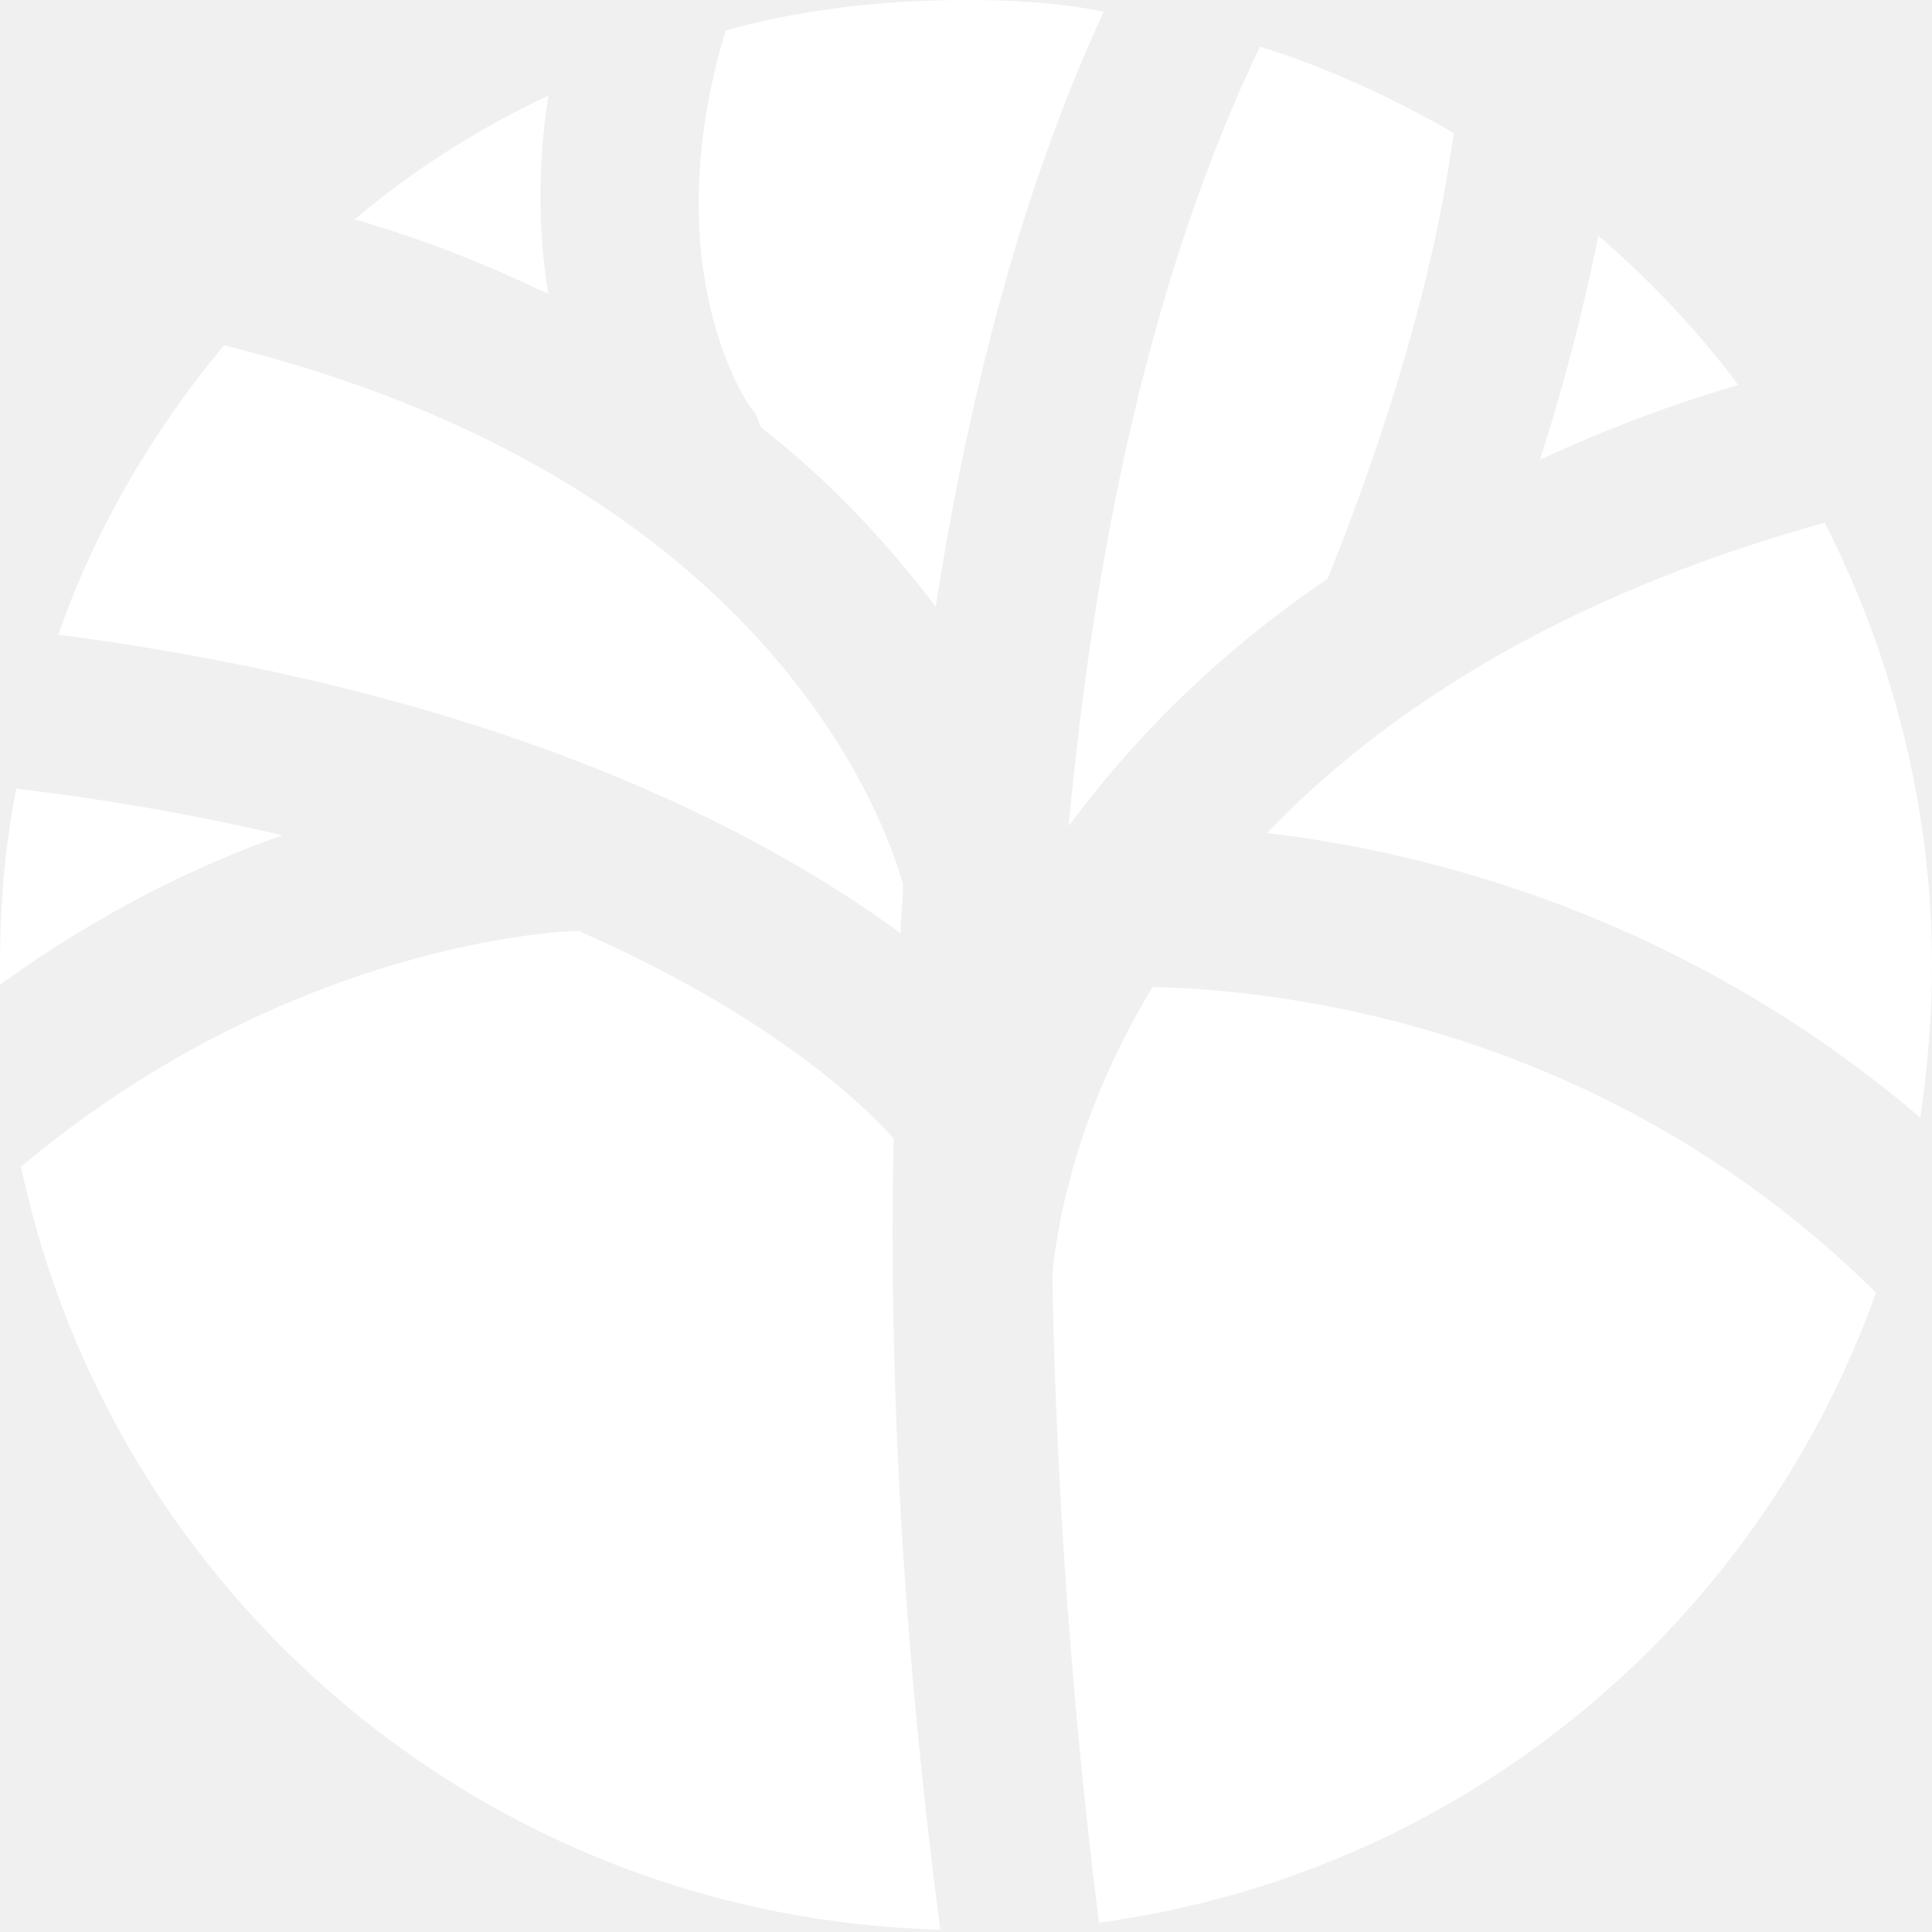
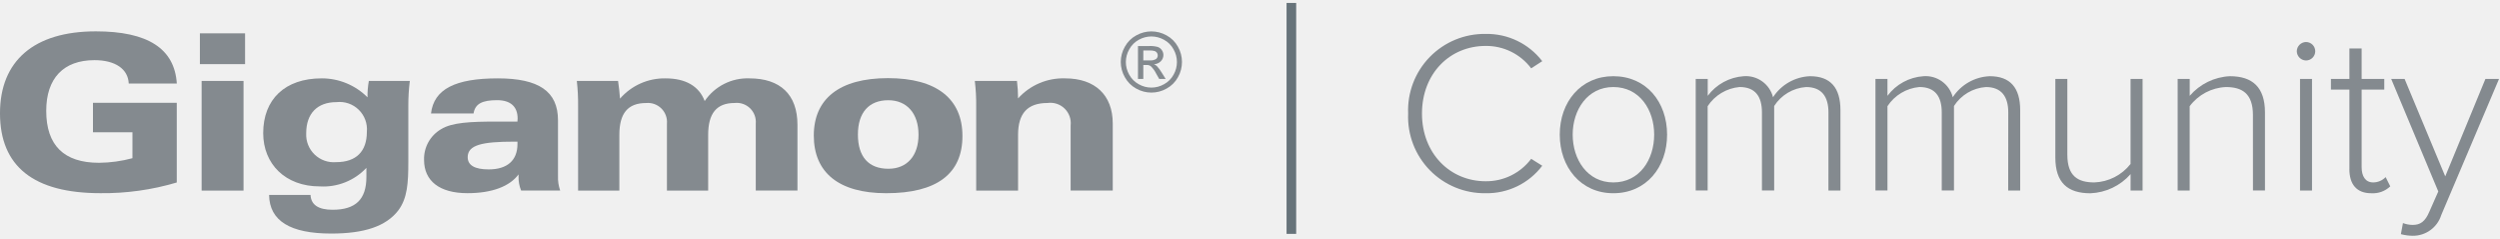
- <svg xmlns="http://www.w3.org/2000/svg" enable-background="new 0 0 82.8 82.8" version="1.1" viewBox="0 0 82.8 82.8" xml:space="preserve">
-   <style type="text/css">
- 	.st0{fill:#fff;}
- 	.st1{fill:#fff;}
- 	.st2{fill:#fff;}
- </style>
-   <path class="st0" d="m54 2c2.9 0.9 5.7 2.2 8.3 3.7-1.1 8.3-4.4 16.6-5.4 19.1-5 3.4-8.5 7.1-11.1 10.6 1.1-11.8 3.5-23.6 8.2-33.4z" />
-   <path class="st0" d="m74.5 16.5c-3.1 0.9-5.9 2-8.5 3.2 0.9-2.8 1.8-6.1 2.5-9.6 2.2 1.9 4.2 4 6 6.4z" />
-   <path class="st1" d="m80.4 55.4c-5.1 14.3-17.8 24.9-33.3 27-0.8-6.3-1.8-16.3-2-27.7 0.1-1.3 0.7-6.5 4.3-12.4 4.3 0.1 18.8 1.1 30.9 13l0.1 0.1z" />
-   <path class="st1" d="m82.8 41.4c0 2.2-0.2 4.4-0.5 6.5-10.2-8.7-21.2-11.4-28-12.2 4.9-5.1 12.4-10.1 23.9-13.3 2.9 5.7 4.6 12.2 4.6 19z" />
-   <path class="st0" d="m23.5 12.6c-2.5-1.2-5.2-2.3-8.3-3.2 2.5-2.1 5.3-3.9 8.3-5.3-0.5 3.2-0.4 6.1 0 8.5z" />
-   <path class="st2" d="m38.3 48.8c-1.4-1.6-5.5-5.4-13.5-8.9h-0.1c-0.2 0-12.1 0.3-23.8 10.1 3.9 18.4 20 32.2 39.4 32.7-1-7.6-2.3-20-2-33.9zm-28.7-34c-3 3.6-5.5 7.8-7.1 12.4 19 2.5 30.1 8.4 36.1 12.8 0-0.7 0.1-1.4 0.1-2.1-0.8-2.9-6-17.4-29.1-23.1zm31.8-14.8c-3.6 0-7 0.4-10.3 1.3-3.1 10.3 1 16.1 1.1 16.2 0.2 0.2 0.3 0.5 0.4 0.8 3.2 2.5 5.6 5.2 7.5 7.7 1.4-8.9 3.6-17.7 7.2-25.5-2-0.4-3.9-0.5-5.9-0.5z" />
-   <path class="st0" d="m12.1 35.8c-3.7 1.3-7.8 3.3-12.1 6.4v-0.8c0-2.6 0.2-5.1 0.7-7.6 4.2 0.5 8 1.2 11.4 2z" />
+ <svg xmlns="http://www.w3.org/2000/svg" width="290" height="27.691" viewBox="0 0 290 27.691">
+   <defs>
+     <style>.a{fill:#848a8f;}.b{clip-path:url(#a);}.c{fill:none;stroke:#67737a;stroke-miterlimit:10;stroke-width:1.117px;}</style>
+     <clipPath id="a">
+       <rect class="a" width="290" height="27.691" />
+     </clipPath>
+   </defs>
+   <g transform="translate(-42.469 -271.014)">
+     <g class="b" transform="translate(42.469 271.014)">
+       <path class="a" d="M230.4,284.782a8.865,8.865,0,0,1,9-9.243,8.089,8.089,0,0,1,6.563,3.162l-1.285.83a6.521,6.521,0,0,0-5.278-2.6c-4.153,0-7.394,3.188-7.394,7.849,0,4.608,3.242,7.849,7.394,7.849a6.522,6.522,0,0,0,5.278-2.6l1.285.8a8.038,8.038,0,0,1-6.563,3.188,8.865,8.865,0,0,1-9-9.242" transform="translate(-66.99 -271.604)" />
+       <path class="a" d="M250.635,287.955c0-3.777,2.437-6.777,6.215-6.777,3.83,0,6.241,3,6.241,6.777s-2.411,6.8-6.241,6.8c-3.778,0-6.215-3.028-6.215-6.8m10.957,0c0-2.866-1.688-5.519-4.741-5.519-3,0-4.715,2.653-4.715,5.519,0,2.894,1.714,5.546,4.715,5.546,3.054,0,4.741-2.652,4.741-5.546" transform="translate(-69.631 -272.34)" />
+       <path class="a" d="M284.184,285.383c0-1.822-.777-2.947-2.6-2.947a4.8,4.8,0,0,0-3.7,2.2v9.8h-1.419v-9.055c0-1.822-.75-2.947-2.6-2.947a4.964,4.964,0,0,0-3.7,2.224v9.778H268.78V281.5h1.393v1.956a5.693,5.693,0,0,1,4.179-2.277,3.256,3.256,0,0,1,3.4,2.439,5.379,5.379,0,0,1,4.287-2.439c2.384,0,3.536,1.34,3.536,3.939v9.322h-1.393Z" transform="translate(-71.998 -272.34)" />
+       <path class="a" d="M308.182,285.383c0-1.822-.777-2.947-2.6-2.947a4.8,4.8,0,0,0-3.7,2.2v9.8h-1.419v-9.055c0-1.822-.75-2.947-2.6-2.947a4.964,4.964,0,0,0-3.7,2.224v9.778h-1.393V281.5h1.393v1.956a5.693,5.693,0,0,1,4.179-2.277,3.256,3.256,0,0,1,3.4,2.439,5.379,5.379,0,0,1,4.287-2.439c2.384,0,3.536,1.34,3.536,3.939v9.322h-1.393Z" transform="translate(-75.13 -272.34)" />
+       <path class="a" d="M325.509,292.585a6.562,6.562,0,0,1-4.661,2.223c-2.653,0-4.072-1.232-4.072-4.152v-9.108h1.393v8.786c0,2.518,1.259,3.215,3.135,3.215a5.6,5.6,0,0,0,4.2-2.142v-9.859H326.9v12.939h-1.393Z" transform="translate(-78.261 -272.388)" />
+       <path class="a" d="M341.836,285.679c0-2.492-1.259-3.242-3.134-3.242a5.539,5.539,0,0,0-4.206,2.223v9.778H333.1V281.5H334.5v1.956a6.554,6.554,0,0,1,4.661-2.277c2.625,0,4.072,1.286,4.072,4.2v9.055h-1.393Z" transform="translate(-80.391 -272.34)" />
+       <path class="a" d="M349,277.689a1.092,1.092,0,0,1,1.071-1.071,1.071,1.071,0,1,1,0,2.142A1.092,1.092,0,0,1,349,277.689m.375,3.216h1.392v12.938h-1.392Z" transform="translate(-82.466 -271.745)" />
+       <path class="a" d="M355.7,291.464v-9.215h-2.144v-1.232H355.7V277.48h1.419v3.537h2.626v1.232h-2.626v9c0,1.045.43,1.769,1.34,1.769a2.02,2.02,0,0,0,1.446-.616l.536,1.072a2.911,2.911,0,0,1-2.2.8c-1.715,0-2.545-1.044-2.545-2.813" transform="translate(-83.06 -271.858)" />
+       <path class="a" d="M364.09,298.478c.857,0,1.446-.348,1.956-1.58l1.017-2.3L361.6,281.548h1.555l4.715,11.3,4.661-11.3h1.58l-6.7,15.779a3.436,3.436,0,0,1-3.322,2.411,5.486,5.486,0,0,1-1.367-.188l.241-1.286a3.232,3.232,0,0,0,1.126.214" transform="translate(-84.109 -272.388)" />
+       <path class="a" d="M57.84,286.9H53.257v-3.418h9.726v9.246a29.919,29.919,0,0,1-8.866,1.241c-7.75,0-11.649-3.115-11.649-9.273,0-6.076,3.952-9.5,11.119-9.5,6.027,0,9.14,2,9.4,6.051H57.409c-.076-1.669-1.542-2.71-3.975-2.71-3.6,0-5.6,2.107-5.6,5.88,0,4,2.053,6.027,6.127,6.027a15.415,15.415,0,0,0,3.876-.533Z" transform="translate(-42.469 -271.56)" />
+       <path class="a" d="M69.147,275.461H74.39v3.575H69.147Zm.2,5.523h4.864V293.7H69.349Z" transform="translate(-45.95 -271.594)" />
+       <path class="a" d="M89.854,281.768h4.757a22.607,22.607,0,0,0-.175,2.889v6.484c0,2.453-.1,4.228-1.166,5.648-1.421,1.846-3.952,2.682-7.774,2.682-4.763,0-7.17-1.47-7.218-4.479h4.811c.051,1.14.91,1.719,2.557,1.719,2.686,0,3.925-1.216,3.925-3.8V291.85A6.85,6.85,0,0,1,84.155,294c-4,0-6.56-2.609-6.56-6.18,0-3.925,2.533-6.353,6.786-6.353a7.494,7.494,0,0,1,5.319,2.2,9.956,9.956,0,0,1,.155-1.9m-3.8,9.42c2.332,0,3.57-1.239,3.57-3.517a3.178,3.178,0,0,0-3.52-3.446c-2.229,0-3.52,1.317-3.52,3.62a3.2,3.2,0,0,0,3.469,3.343" transform="translate(-47.052 -272.378)" />
+       <path class="a" d="M104.1,294.787c-3.266,0-5.035-1.443-5.035-3.848a3.986,3.986,0,0,1,1.974-3.575c1.263-.784,3.415-.884,6.5-.884H109.9c0-.127.023-.254.023-.352,0-1.393-.835-2.13-2.382-2.13-1.7,0-2.555.4-2.734,1.545H99.87c.329-2.835,2.836-4.075,7.75-4.075,4.737,0,6.987,1.492,6.987,4.859v6.485a4.526,4.526,0,0,0,.255,1.671h-4.533a4.01,4.01,0,0,1-.3-1.645v-.23c-1.011,1.369-3.036,2.179-5.927,2.179m5.419-5.978c-3.7,0-5.393.377-5.393,1.8,0,.938.811,1.419,2.436,1.419,2.149,0,3.34-1.036,3.34-2.94v-.277Z" transform="translate(-49.854 -272.378)" />
+       <path class="a" d="M119.6,284.757a24,24,0,0,0-.147-2.989h4.785c.1.685.177,1.369.227,2.052a6.831,6.831,0,0,1,5.269-2.352c2.355,0,3.9.905,4.557,2.63a6,6,0,0,1,5.191-2.63c3.569,0,5.574,1.869,5.574,5.391v7.624h-4.838v-7.749a2.217,2.217,0,0,0-2.459-2.409c-2.1,0-3.065,1.218-3.065,3.7v6.461h-4.785v-7.749a2.214,2.214,0,0,0-2.408-2.409c-2.153,0-3.113,1.218-3.113,3.7v6.461H119.6Z" transform="translate(-52.514 -272.378)" />
+       <path class="a" d="M151.079,288.1c0-4.255,2.962-6.662,8.613-6.662s8.637,2.407,8.637,6.713c0,4.38-2.967,6.635-8.841,6.635-5.521,0-8.408-2.407-8.408-6.686m12.152-.1c0-2.484-1.363-4-3.512-4-2.233,0-3.522,1.419-3.522,3.979,0,2.579,1.238,3.971,3.541,3.971,2.153,0,3.493-1.495,3.493-3.948" transform="translate(-56.641 -272.374)" />
+       <path class="a" d="M172.728,284.757a22.3,22.3,0,0,0-.159-2.989h4.89a16.737,16.737,0,0,1,.129,2.026,7.038,7.038,0,0,1,5.466-2.326c3.449,0,5.522,1.923,5.522,5.241v7.773h-4.887v-7.547a2.365,2.365,0,0,0-2.682-2.611c-2.335,0-3.419,1.218-3.419,3.7v6.461h-4.86Z" transform="translate(-59.445 -272.378)" />
+       <path class="a" d="M195.6,275.2a3.645,3.645,0,0,1,1.749.457,3.288,3.288,0,0,1,1.327,1.314,3.579,3.579,0,0,1,.008,3.546,3.32,3.32,0,0,1-1.314,1.316,3.574,3.574,0,0,1-3.535,0,3.316,3.316,0,0,1-1.315-1.316,3.545,3.545,0,0,1,.006-3.546,3.287,3.287,0,0,1,1.331-1.314,3.618,3.618,0,0,1,1.743-.457m0,.587a3.013,3.013,0,0,0-1.456.384,2.719,2.719,0,0,0-1.105,1.1,2.948,2.948,0,0,0-.01,2.956,2.774,2.774,0,0,0,1.1,1.1,2.949,2.949,0,0,0,2.945,0,2.773,2.773,0,0,0,1.1-1.1,2.968,2.968,0,0,0-.008-2.956,2.73,2.73,0,0,0-1.105-1.1,3.053,3.053,0,0,0-1.458-.384m-1.559,4.927V276.9h1.315a3.227,3.227,0,0,1,.974.105.926.926,0,0,1,.479.369.984.984,0,0,1,.184.561,1.033,1.033,0,0,1-.3.73,1.184,1.184,0,0,1-.795.347,1.141,1.141,0,0,1,.326.2,4.484,4.484,0,0,1,.564.758l.465.747h-.75l-.34-.6a3.14,3.14,0,0,0-.645-.888.786.786,0,0,0-.495-.131h-.363v1.622Zm.619-2.149h.75a1.221,1.221,0,0,0,.73-.16.519.519,0,0,0,.195-.424.535.535,0,0,0-.091-.3.56.56,0,0,0-.265-.2,1.853,1.853,0,0,0-.617-.067h-.7Z" transform="translate(-61.986 -271.56)" />
+       <line class="c" y2="26.788" transform="translate(149.859 0.341)" />
+     </g>
+   </g>
</svg>
